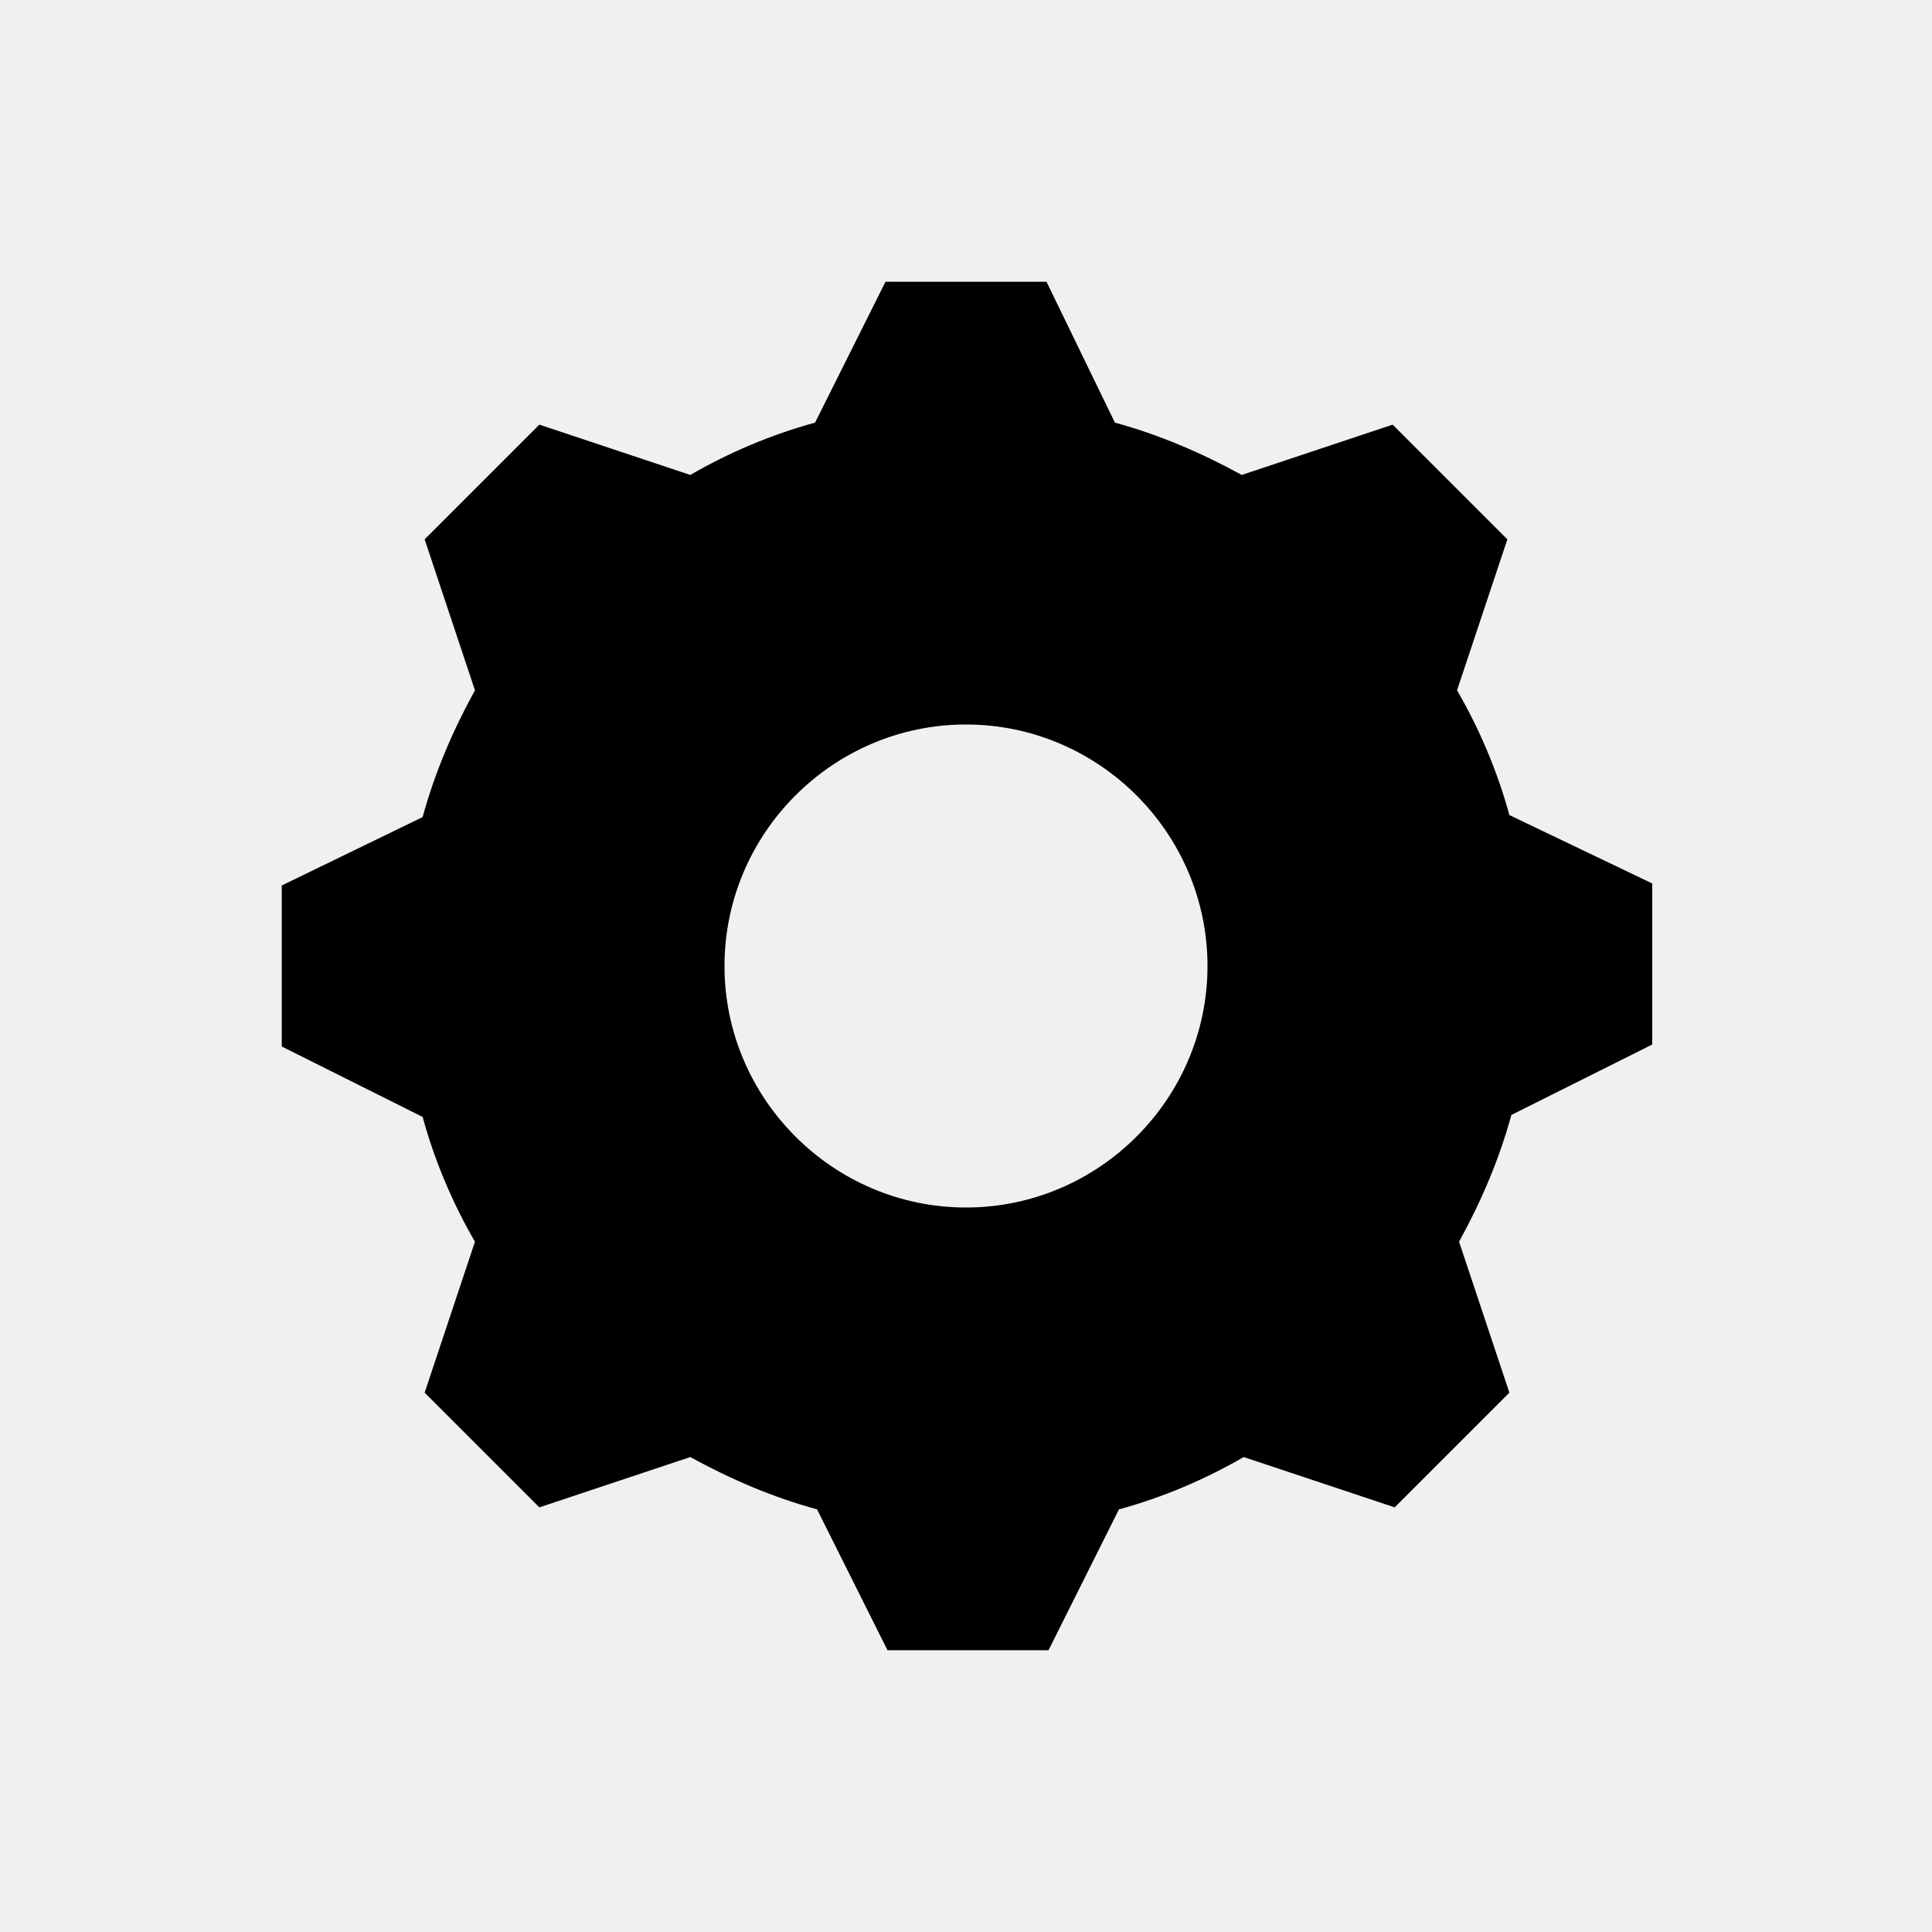
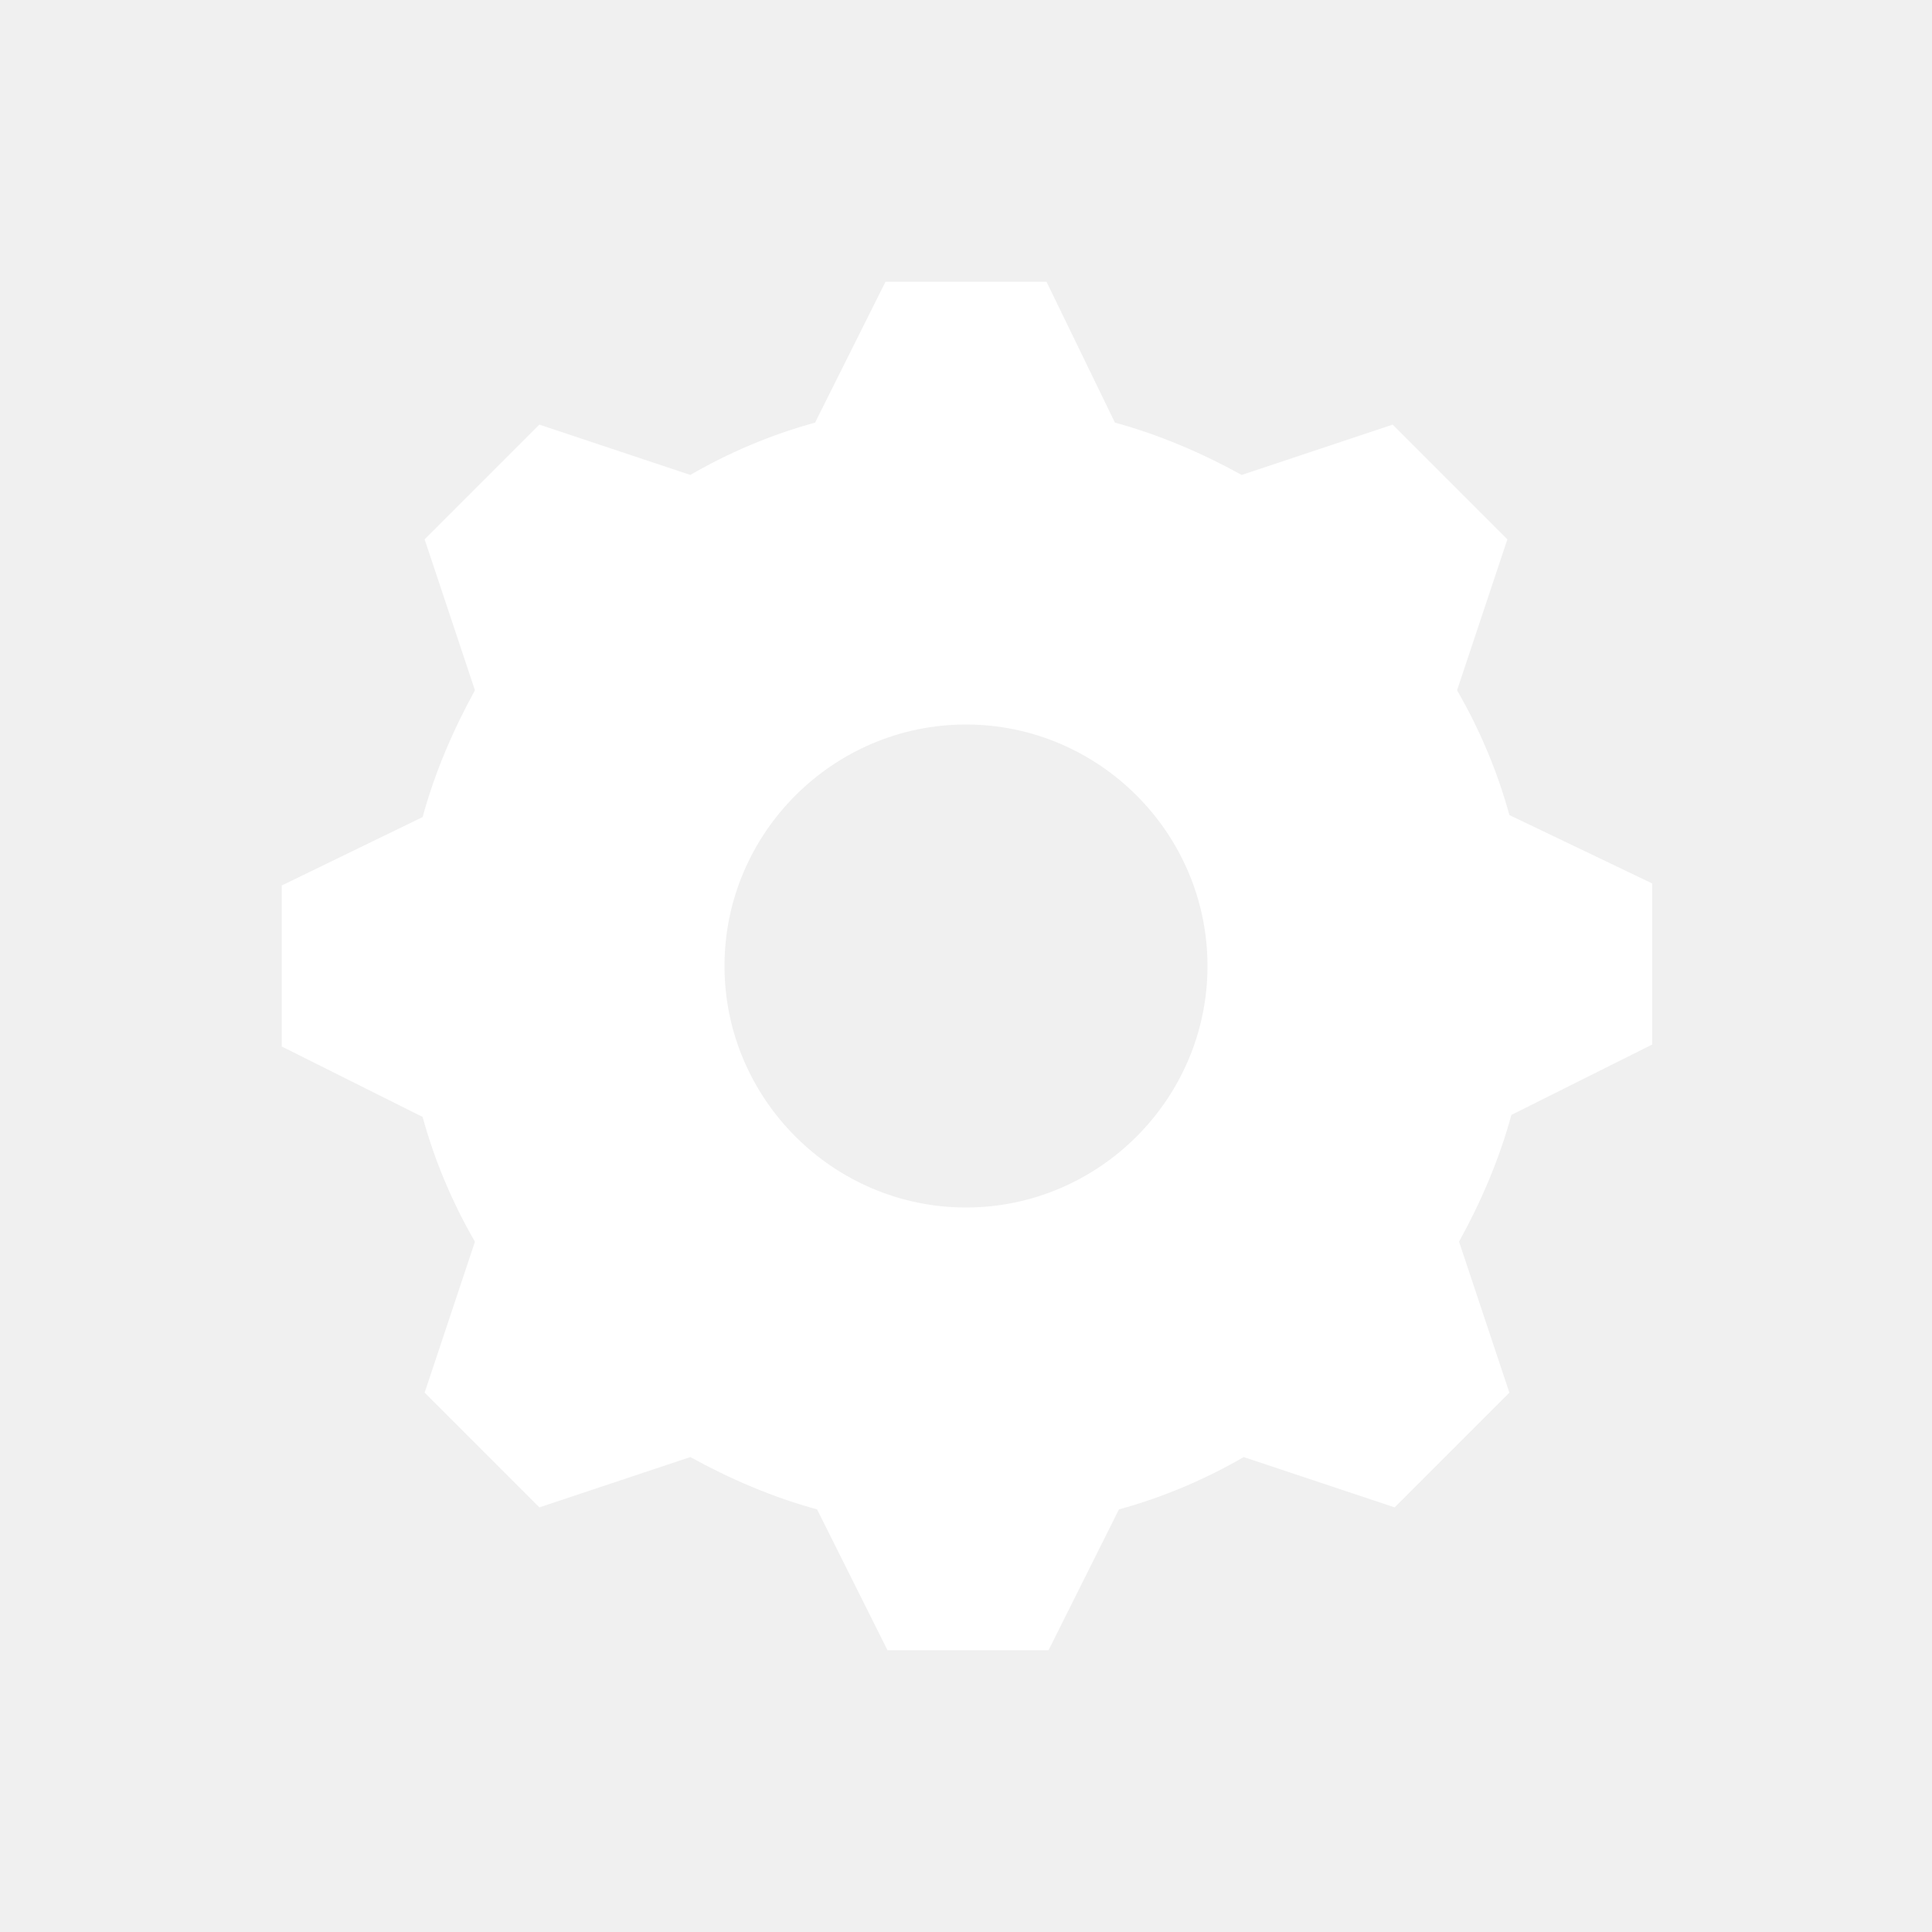
<svg xmlns="http://www.w3.org/2000/svg" version="1.1" viewBox="0 0 96 96" id="Icons_SingleGear" overflow="hidden">
-   <g>
+   <g style="fill:white;">
    <path d=" M 48 60 C 41.4 60 36 54.6 36 48 C 36 41.4 41.4 36 48 36 C 54.6 36 60 41.4 60 48 C 60 54.6 54.6 60 48 60 Z M 75 40.5 C 74.4 38.3 73.5 36.2 72.4 34.3 L 74.9 26.8 L 69.2 21.1 L 61.7 23.6 C 59.7 22.5 57.6 21.6 55.4 21 L 52 14 L 44 14 L 40.5 21 C 38.3 21.6 36.2 22.5 34.3 23.6 L 26.8 21.1 L 21.1 26.8 L 23.6 34.3 C 22.5 36.3 21.6 38.4 21 40.6 L 14 44 L 14 52 L 21 55.5 C 21.6 57.7 22.5 59.8 23.6 61.7 L 21.1 69.2 L 26.8 74.9 L 34.3 72.4 C 36.3 73.5 38.4 74.4 40.6 75 L 44.1 82 L 52.1 82 L 55.6 75 C 57.8 74.4 59.9 73.5 61.8 72.4 L 69.3 74.9 L 75 69.2 L 72.5 61.7 C 73.6 59.7 74.5 57.6 75.1 55.4 L 82.1 51.9 L 82.1 43.9 L 75 40.5 Z" />
  </g>
</svg>
